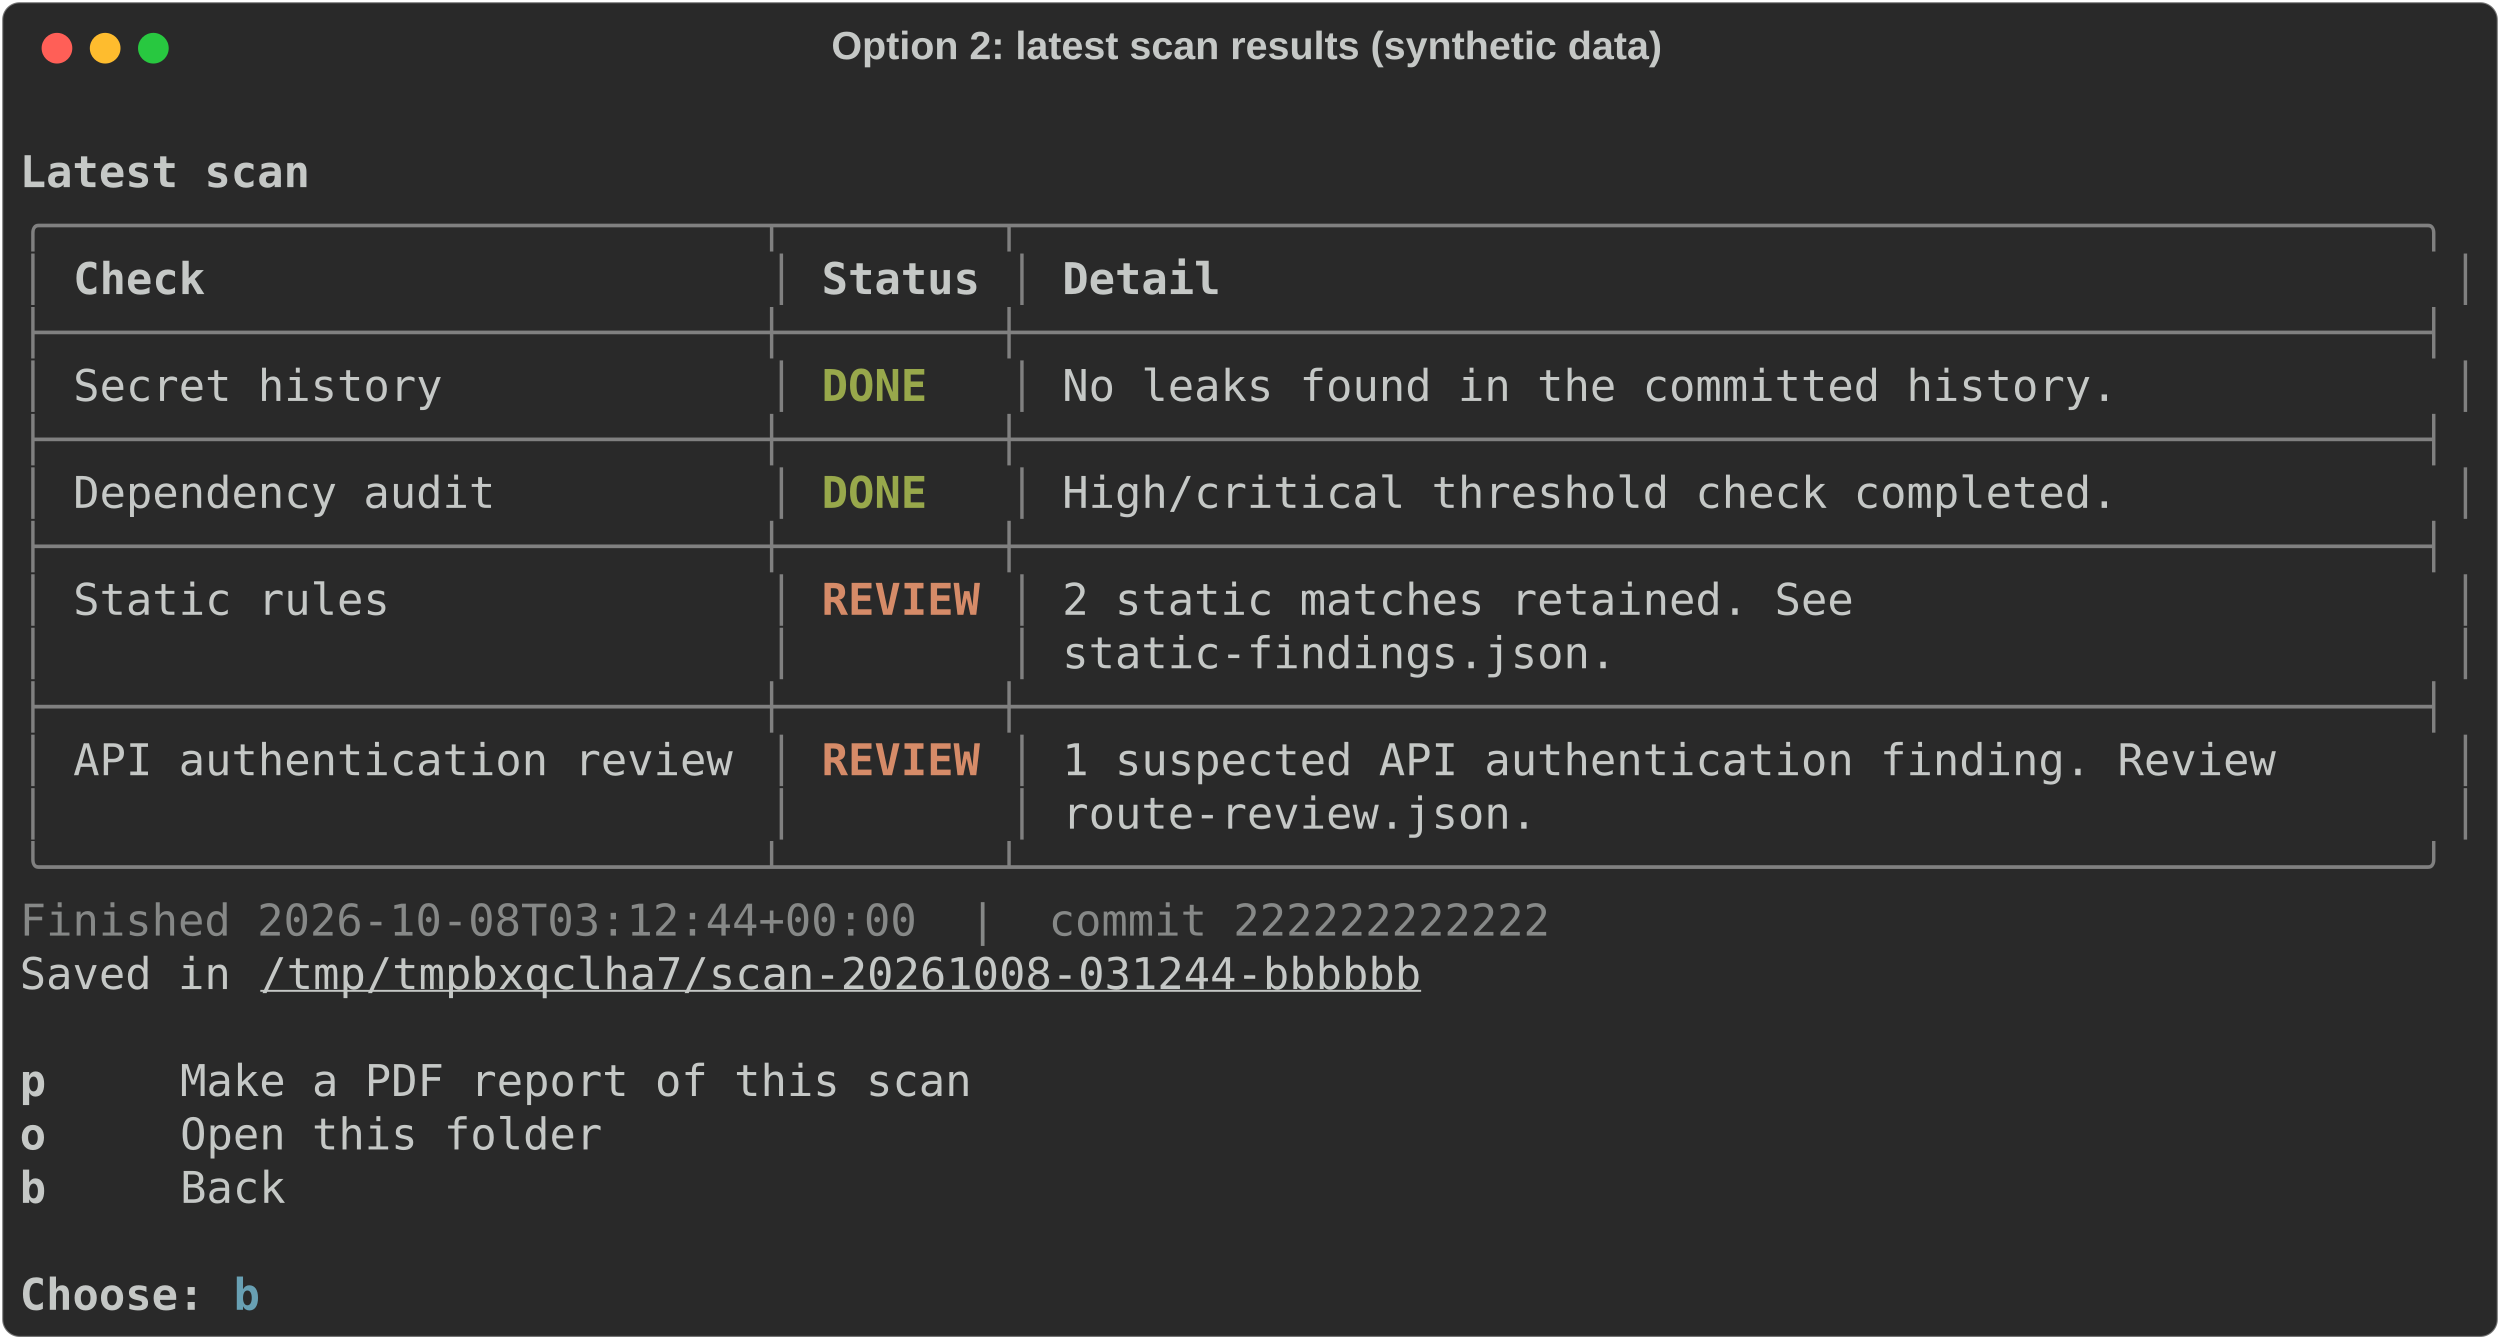
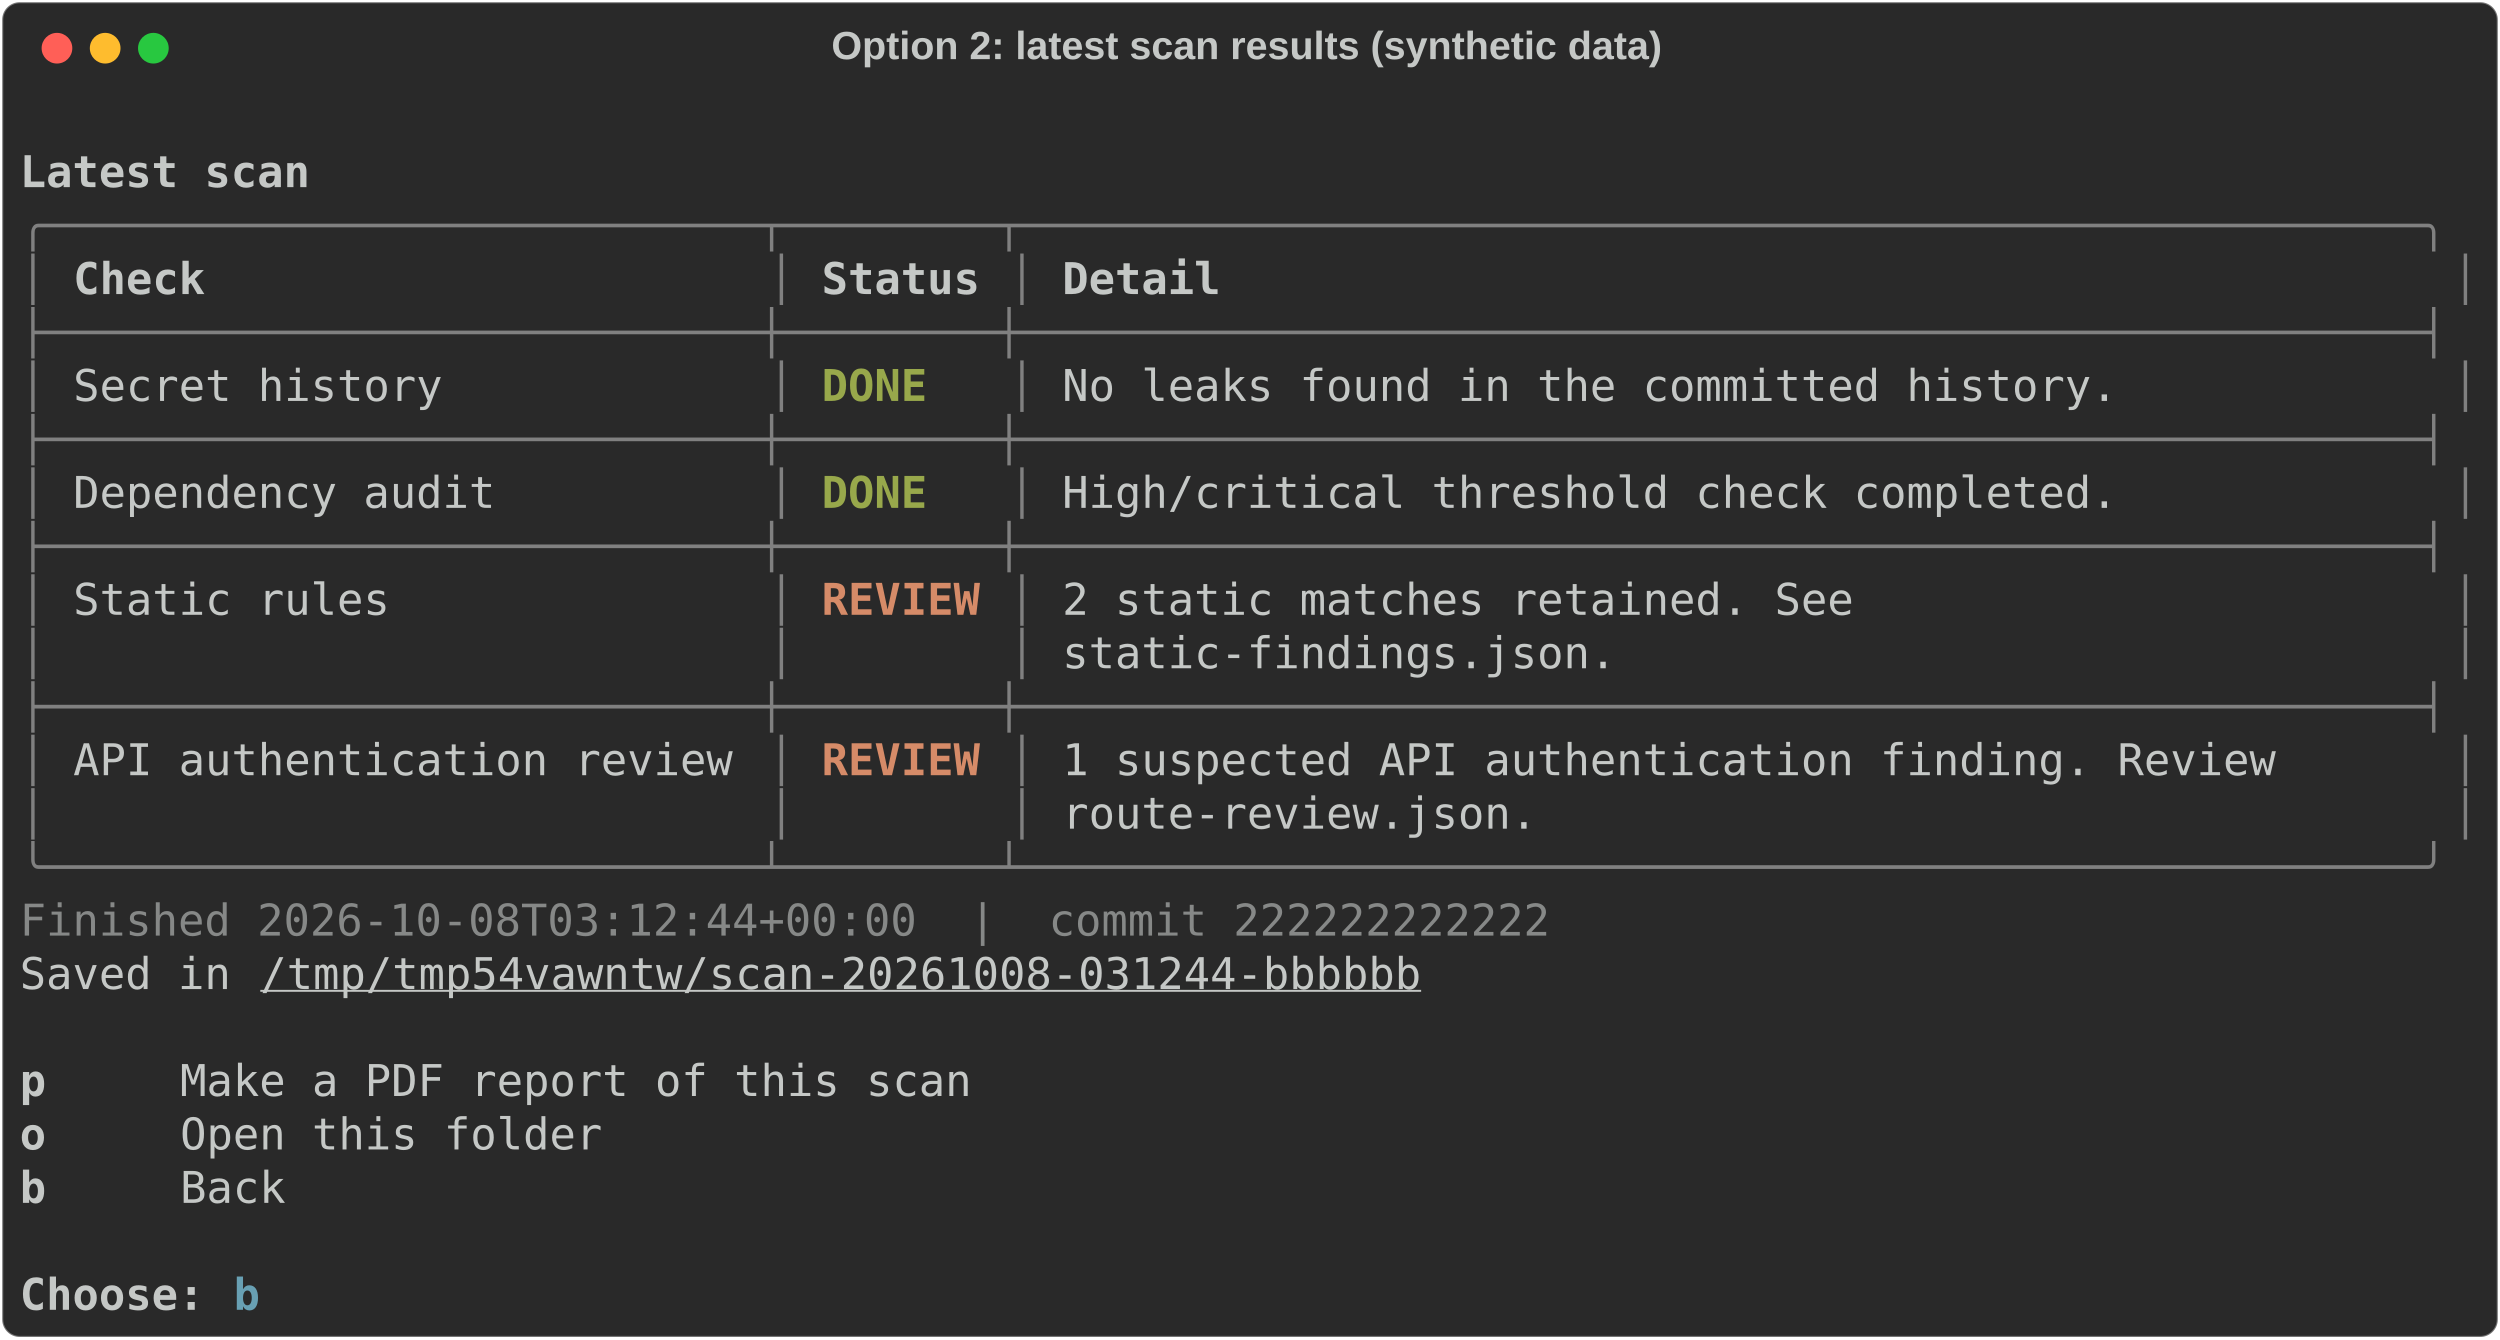
<svg xmlns="http://www.w3.org/2000/svg" class="rich-terminal" viewBox="0 0 1141 611.2">
  <style>

    @font-face {
        font-family: "Fira Code";
        src: local("FiraCode-Regular"),
                url("https://cdnjs.cloudflare.com/ajax/libs/firacode/6.2.0/woff2/FiraCode-Regular.woff2") format("woff2"),
                url("https://cdnjs.cloudflare.com/ajax/libs/firacode/6.2.0/woff/FiraCode-Regular.woff") format("woff");
        font-style: normal;
        font-weight: 400;
    }
    @font-face {
        font-family: "Fira Code";
        src: local("FiraCode-Bold"),
                url("https://cdnjs.cloudflare.com/ajax/libs/firacode/6.2.0/woff2/FiraCode-Bold.woff2") format("woff2"),
                url("https://cdnjs.cloudflare.com/ajax/libs/firacode/6.2.0/woff/FiraCode-Bold.woff") format("woff");
        font-style: bold;
        font-weight: 700;
    }

-     .terminal-2423349373-matrix {
+     .terminal-1466261609-matrix {
        font-family: Fira Code, monospace;
        font-size: 20px;
        line-height: 24.4px;
        font-variant-east-asian: full-width;
    }

-     .terminal-2423349373-title {
+     .terminal-1466261609-title {
        font-size: 18px;
        font-weight: bold;
        font-family: arial;
    }

-     .terminal-2423349373-r1 { fill: #c5c8c6 }
- .terminal-2423349373-r2 { fill: #c5c8c6;font-weight: bold }
- .terminal-2423349373-r3 { fill: #808080 }
- .terminal-2423349373-r4 { fill: #98a84b;font-weight: bold }
- .terminal-2423349373-r5 { fill: #d68b68;font-weight: bold }
- .terminal-2423349373-r6 { fill: #868887 }
- .terminal-2423349373-r7 { fill: #c5c8c6;text-decoration: underline; }
- .terminal-2423349373-r8 { fill: #68a0b3;font-weight: bold }
+     .terminal-1466261609-r1 { fill: #c5c8c6 }
+ .terminal-1466261609-r2 { fill: #c5c8c6;font-weight: bold }
+ .terminal-1466261609-r3 { fill: #808080 }
+ .terminal-1466261609-r4 { fill: #98a84b;font-weight: bold }
+ .terminal-1466261609-r5 { fill: #d68b68;font-weight: bold }
+ .terminal-1466261609-r6 { fill: #868887 }
+ .terminal-1466261609-r7 { fill: #c5c8c6;text-decoration: underline; }
+ .terminal-1466261609-r8 { fill: #68a0b3;font-weight: bold }
    </style>
  <defs>
-     <clipPath id="terminal-2423349373-clip-terminal">
+     <clipPath id="terminal-1466261609-clip-terminal">
      <rect x="0" y="0" width="1121.4" height="560.2" />
    </clipPath>
-     <clipPath id="terminal-2423349373-line-0">
+     <clipPath id="terminal-1466261609-line-0">
      <rect x="0" y="1.5" width="1122.4" height="24.65" />
    </clipPath>
-     <clipPath id="terminal-2423349373-line-1">
+     <clipPath id="terminal-1466261609-line-1">
      <rect x="0" y="25.9" width="1122.4" height="24.65" />
    </clipPath>
-     <clipPath id="terminal-2423349373-line-2">
+     <clipPath id="terminal-1466261609-line-2">
      <rect x="0" y="50.3" width="1122.4" height="24.65" />
    </clipPath>
-     <clipPath id="terminal-2423349373-line-3">
+     <clipPath id="terminal-1466261609-line-3">
      <rect x="0" y="74.7" width="1122.4" height="24.65" />
    </clipPath>
-     <clipPath id="terminal-2423349373-line-4">
+     <clipPath id="terminal-1466261609-line-4">
      <rect x="0" y="99.1" width="1122.4" height="24.65" />
    </clipPath>
-     <clipPath id="terminal-2423349373-line-5">
+     <clipPath id="terminal-1466261609-line-5">
      <rect x="0" y="123.5" width="1122.4" height="24.65" />
    </clipPath>
-     <clipPath id="terminal-2423349373-line-6">
+     <clipPath id="terminal-1466261609-line-6">
      <rect x="0" y="147.9" width="1122.4" height="24.65" />
    </clipPath>
-     <clipPath id="terminal-2423349373-line-7">
+     <clipPath id="terminal-1466261609-line-7">
      <rect x="0" y="172.3" width="1122.4" height="24.65" />
    </clipPath>
-     <clipPath id="terminal-2423349373-line-8">
+     <clipPath id="terminal-1466261609-line-8">
      <rect x="0" y="196.7" width="1122.4" height="24.65" />
    </clipPath>
-     <clipPath id="terminal-2423349373-line-9">
+     <clipPath id="terminal-1466261609-line-9">
      <rect x="0" y="221.1" width="1122.4" height="24.65" />
    </clipPath>
-     <clipPath id="terminal-2423349373-line-10">
+     <clipPath id="terminal-1466261609-line-10">
      <rect x="0" y="245.5" width="1122.4" height="24.65" />
    </clipPath>
-     <clipPath id="terminal-2423349373-line-11">
+     <clipPath id="terminal-1466261609-line-11">
      <rect x="0" y="269.9" width="1122.4" height="24.65" />
    </clipPath>
-     <clipPath id="terminal-2423349373-line-12">
+     <clipPath id="terminal-1466261609-line-12">
      <rect x="0" y="294.3" width="1122.4" height="24.65" />
    </clipPath>
-     <clipPath id="terminal-2423349373-line-13">
+     <clipPath id="terminal-1466261609-line-13">
      <rect x="0" y="318.7" width="1122.4" height="24.65" />
    </clipPath>
-     <clipPath id="terminal-2423349373-line-14">
+     <clipPath id="terminal-1466261609-line-14">
      <rect x="0" y="343.1" width="1122.4" height="24.65" />
    </clipPath>
-     <clipPath id="terminal-2423349373-line-15">
+     <clipPath id="terminal-1466261609-line-15">
      <rect x="0" y="367.5" width="1122.4" height="24.65" />
    </clipPath>
-     <clipPath id="terminal-2423349373-line-16">
+     <clipPath id="terminal-1466261609-line-16">
      <rect x="0" y="391.9" width="1122.4" height="24.65" />
    </clipPath>
-     <clipPath id="terminal-2423349373-line-17">
+     <clipPath id="terminal-1466261609-line-17">
      <rect x="0" y="416.3" width="1122.4" height="24.65" />
    </clipPath>
-     <clipPath id="terminal-2423349373-line-18">
+     <clipPath id="terminal-1466261609-line-18">
      <rect x="0" y="440.7" width="1122.4" height="24.65" />
    </clipPath>
-     <clipPath id="terminal-2423349373-line-19">
+     <clipPath id="terminal-1466261609-line-19">
      <rect x="0" y="465.1" width="1122.4" height="24.65" />
    </clipPath>
-     <clipPath id="terminal-2423349373-line-20">
+     <clipPath id="terminal-1466261609-line-20">
      <rect x="0" y="489.5" width="1122.4" height="24.65" />
    </clipPath>
-     <clipPath id="terminal-2423349373-line-21">
+     <clipPath id="terminal-1466261609-line-21">
      <rect x="0" y="513.9" width="1122.4" height="24.65" />
    </clipPath>
  </defs>
  <rect fill="#292929" stroke="rgba(255,255,255,0.35)" stroke-width="1" x="1" y="1" width="1139" height="609.2" rx="8" />
-   <text class="terminal-2423349373-title" fill="#c5c8c6" text-anchor="middle" x="569" y="27">Option 2: latest scan results (synthetic data)</text>
+   <text class="terminal-1466261609-title" fill="#c5c8c6" text-anchor="middle" x="569" y="27">Option 2: latest scan results (synthetic data)</text>
  <g transform="translate(26,22)">
    <circle cx="0" cy="0" r="7" fill="#ff5f57" />
    <circle cx="22" cy="0" r="7" fill="#febc2e" />
    <circle cx="44" cy="0" r="7" fill="#28c840" />
  </g>
-   <g transform="translate(9, 41)" clip-path="url(#terminal-2423349373-clip-terminal)">
-     <g class="terminal-2423349373-matrix">
-       <text class="terminal-2423349373-r1" x="1122.4" y="20" textLength="12.2" clip-path="url(#terminal-2423349373-line-0)">
- </text>
-       <text class="terminal-2423349373-r2" x="0" y="44.4" textLength="1122.4" clip-path="url(#terminal-2423349373-line-1)">                                        Latest scan                                         </text>
-       <text class="terminal-2423349373-r1" x="1122.4" y="44.4" textLength="12.2" clip-path="url(#terminal-2423349373-line-1)">
- </text>
-       <text class="terminal-2423349373-r3" x="0" y="68.8" textLength="1122.4" clip-path="url(#terminal-2423349373-line-2)">╭───────────────────────────┬────────┬─────────────────────────────────────────────────────╮</text>
-       <text class="terminal-2423349373-r1" x="1122.4" y="68.8" textLength="12.2" clip-path="url(#terminal-2423349373-line-2)">
- </text>
-       <text class="terminal-2423349373-r3" x="0" y="93.2" textLength="12.2" clip-path="url(#terminal-2423349373-line-3)">│</text>
-       <text class="terminal-2423349373-r2" x="24.4" y="93.2" textLength="305" clip-path="url(#terminal-2423349373-line-3)">Check                    </text>
-       <text class="terminal-2423349373-r3" x="341.6" y="93.2" textLength="12.2" clip-path="url(#terminal-2423349373-line-3)">│</text>
-       <text class="terminal-2423349373-r2" x="366" y="93.2" textLength="73.2" clip-path="url(#terminal-2423349373-line-3)">Status</text>
-       <text class="terminal-2423349373-r3" x="451.4" y="93.2" textLength="12.2" clip-path="url(#terminal-2423349373-line-3)">│</text>
-       <text class="terminal-2423349373-r2" x="475.8" y="93.2" textLength="622.2" clip-path="url(#terminal-2423349373-line-3)">Detail                                             </text>
-       <text class="terminal-2423349373-r3" x="1110.2" y="93.2" textLength="12.2" clip-path="url(#terminal-2423349373-line-3)">│</text>
-       <text class="terminal-2423349373-r1" x="1122.4" y="93.2" textLength="12.2" clip-path="url(#terminal-2423349373-line-3)">
- </text>
-       <text class="terminal-2423349373-r3" x="0" y="117.6" textLength="1122.4" clip-path="url(#terminal-2423349373-line-4)">├───────────────────────────┼────────┼─────────────────────────────────────────────────────┤</text>
-       <text class="terminal-2423349373-r1" x="1122.4" y="117.6" textLength="12.2" clip-path="url(#terminal-2423349373-line-4)">
- </text>
-       <text class="terminal-2423349373-r3" x="0" y="142" textLength="12.2" clip-path="url(#terminal-2423349373-line-5)">│</text>
-       <text class="terminal-2423349373-r1" x="24.4" y="142" textLength="305" clip-path="url(#terminal-2423349373-line-5)">Secret history           </text>
-       <text class="terminal-2423349373-r3" x="341.6" y="142" textLength="12.2" clip-path="url(#terminal-2423349373-line-5)">│</text>
-       <text class="terminal-2423349373-r4" x="366" y="142" textLength="73.2" clip-path="url(#terminal-2423349373-line-5)">DONE  </text>
-       <text class="terminal-2423349373-r3" x="451.4" y="142" textLength="12.2" clip-path="url(#terminal-2423349373-line-5)">│</text>
-       <text class="terminal-2423349373-r1" x="475.8" y="142" textLength="622.2" clip-path="url(#terminal-2423349373-line-5)">No leaks found in the committed history.           </text>
-       <text class="terminal-2423349373-r3" x="1110.2" y="142" textLength="12.2" clip-path="url(#terminal-2423349373-line-5)">│</text>
-       <text class="terminal-2423349373-r1" x="1122.4" y="142" textLength="12.2" clip-path="url(#terminal-2423349373-line-5)">
- </text>
-       <text class="terminal-2423349373-r3" x="0" y="166.4" textLength="1122.4" clip-path="url(#terminal-2423349373-line-6)">├───────────────────────────┼────────┼─────────────────────────────────────────────────────┤</text>
-       <text class="terminal-2423349373-r1" x="1122.4" y="166.4" textLength="12.2" clip-path="url(#terminal-2423349373-line-6)">
- </text>
-       <text class="terminal-2423349373-r3" x="0" y="190.8" textLength="12.2" clip-path="url(#terminal-2423349373-line-7)">│</text>
-       <text class="terminal-2423349373-r1" x="24.4" y="190.8" textLength="305" clip-path="url(#terminal-2423349373-line-7)">Dependency audit         </text>
-       <text class="terminal-2423349373-r3" x="341.6" y="190.8" textLength="12.2" clip-path="url(#terminal-2423349373-line-7)">│</text>
-       <text class="terminal-2423349373-r4" x="366" y="190.8" textLength="73.2" clip-path="url(#terminal-2423349373-line-7)">DONE  </text>
-       <text class="terminal-2423349373-r3" x="451.4" y="190.8" textLength="12.2" clip-path="url(#terminal-2423349373-line-7)">│</text>
-       <text class="terminal-2423349373-r1" x="475.8" y="190.8" textLength="622.2" clip-path="url(#terminal-2423349373-line-7)">High/critical threshold check completed.           </text>
-       <text class="terminal-2423349373-r3" x="1110.2" y="190.8" textLength="12.2" clip-path="url(#terminal-2423349373-line-7)">│</text>
-       <text class="terminal-2423349373-r1" x="1122.4" y="190.8" textLength="12.2" clip-path="url(#terminal-2423349373-line-7)">
- </text>
-       <text class="terminal-2423349373-r3" x="0" y="215.2" textLength="1122.4" clip-path="url(#terminal-2423349373-line-8)">├───────────────────────────┼────────┼─────────────────────────────────────────────────────┤</text>
-       <text class="terminal-2423349373-r1" x="1122.4" y="215.2" textLength="12.2" clip-path="url(#terminal-2423349373-line-8)">
- </text>
-       <text class="terminal-2423349373-r3" x="0" y="239.6" textLength="12.2" clip-path="url(#terminal-2423349373-line-9)">│</text>
-       <text class="terminal-2423349373-r1" x="24.4" y="239.6" textLength="305" clip-path="url(#terminal-2423349373-line-9)">Static rules             </text>
-       <text class="terminal-2423349373-r3" x="341.6" y="239.6" textLength="12.2" clip-path="url(#terminal-2423349373-line-9)">│</text>
-       <text class="terminal-2423349373-r5" x="366" y="239.6" textLength="73.2" clip-path="url(#terminal-2423349373-line-9)">REVIEW</text>
-       <text class="terminal-2423349373-r3" x="451.4" y="239.6" textLength="12.2" clip-path="url(#terminal-2423349373-line-9)">│</text>
-       <text class="terminal-2423349373-r1" x="475.8" y="239.6" textLength="622.2" clip-path="url(#terminal-2423349373-line-9)">2 static matches retained. See                     </text>
-       <text class="terminal-2423349373-r3" x="1110.2" y="239.6" textLength="12.2" clip-path="url(#terminal-2423349373-line-9)">│</text>
-       <text class="terminal-2423349373-r1" x="1122.4" y="239.6" textLength="12.2" clip-path="url(#terminal-2423349373-line-9)">
- </text>
-       <text class="terminal-2423349373-r3" x="0" y="264" textLength="12.2" clip-path="url(#terminal-2423349373-line-10)">│</text>
-       <text class="terminal-2423349373-r3" x="341.6" y="264" textLength="12.2" clip-path="url(#terminal-2423349373-line-10)">│</text>
-       <text class="terminal-2423349373-r3" x="451.4" y="264" textLength="12.2" clip-path="url(#terminal-2423349373-line-10)">│</text>
-       <text class="terminal-2423349373-r1" x="475.8" y="264" textLength="622.2" clip-path="url(#terminal-2423349373-line-10)">static-findings.json.                              </text>
-       <text class="terminal-2423349373-r3" x="1110.2" y="264" textLength="12.2" clip-path="url(#terminal-2423349373-line-10)">│</text>
-       <text class="terminal-2423349373-r1" x="1122.4" y="264" textLength="12.2" clip-path="url(#terminal-2423349373-line-10)">
- </text>
-       <text class="terminal-2423349373-r3" x="0" y="288.4" textLength="1122.4" clip-path="url(#terminal-2423349373-line-11)">├───────────────────────────┼────────┼─────────────────────────────────────────────────────┤</text>
-       <text class="terminal-2423349373-r1" x="1122.4" y="288.4" textLength="12.2" clip-path="url(#terminal-2423349373-line-11)">
- </text>
-       <text class="terminal-2423349373-r3" x="0" y="312.8" textLength="12.2" clip-path="url(#terminal-2423349373-line-12)">│</text>
-       <text class="terminal-2423349373-r1" x="24.4" y="312.8" textLength="305" clip-path="url(#terminal-2423349373-line-12)">API authentication review</text>
-       <text class="terminal-2423349373-r3" x="341.6" y="312.8" textLength="12.2" clip-path="url(#terminal-2423349373-line-12)">│</text>
-       <text class="terminal-2423349373-r5" x="366" y="312.8" textLength="73.2" clip-path="url(#terminal-2423349373-line-12)">REVIEW</text>
-       <text class="terminal-2423349373-r3" x="451.4" y="312.8" textLength="12.2" clip-path="url(#terminal-2423349373-line-12)">│</text>
-       <text class="terminal-2423349373-r1" x="475.8" y="312.8" textLength="622.2" clip-path="url(#terminal-2423349373-line-12)">1 suspected API authentication finding. Review     </text>
-       <text class="terminal-2423349373-r3" x="1110.2" y="312.8" textLength="12.2" clip-path="url(#terminal-2423349373-line-12)">│</text>
-       <text class="terminal-2423349373-r1" x="1122.4" y="312.8" textLength="12.2" clip-path="url(#terminal-2423349373-line-12)">
- </text>
-       <text class="terminal-2423349373-r3" x="0" y="337.2" textLength="12.2" clip-path="url(#terminal-2423349373-line-13)">│</text>
-       <text class="terminal-2423349373-r3" x="341.6" y="337.2" textLength="12.2" clip-path="url(#terminal-2423349373-line-13)">│</text>
-       <text class="terminal-2423349373-r3" x="451.4" y="337.2" textLength="12.2" clip-path="url(#terminal-2423349373-line-13)">│</text>
-       <text class="terminal-2423349373-r1" x="475.8" y="337.2" textLength="622.2" clip-path="url(#terminal-2423349373-line-13)">route-review.json.                                 </text>
-       <text class="terminal-2423349373-r3" x="1110.2" y="337.2" textLength="12.2" clip-path="url(#terminal-2423349373-line-13)">│</text>
-       <text class="terminal-2423349373-r1" x="1122.4" y="337.2" textLength="12.2" clip-path="url(#terminal-2423349373-line-13)">
- </text>
-       <text class="terminal-2423349373-r3" x="0" y="361.6" textLength="1122.4" clip-path="url(#terminal-2423349373-line-14)">╰───────────────────────────┴────────┴─────────────────────────────────────────────────────╯</text>
-       <text class="terminal-2423349373-r1" x="1122.4" y="361.6" textLength="12.2" clip-path="url(#terminal-2423349373-line-14)">
- </text>
-       <text class="terminal-2423349373-r6" x="0" y="386" textLength="707.6" clip-path="url(#terminal-2423349373-line-15)">Finished 2026-10-08T03:12:44+00:00  |  commit 222222222222</text>
-       <text class="terminal-2423349373-r1" x="1122.4" y="386" textLength="12.2" clip-path="url(#terminal-2423349373-line-15)">
- </text>
-       <text class="terminal-2423349373-r1" x="0" y="410.4" textLength="109.8" clip-path="url(#terminal-2423349373-line-16)">Saved in </text>
-       <text class="terminal-2423349373-r7" x="109.8" y="410.4" textLength="536.8" clip-path="url(#terminal-2423349373-line-16)">/tmp/tmpbxqclha7/scan-20261008-031244-bbbbbb</text>
-       <text class="terminal-2423349373-r1" x="1122.4" y="410.4" textLength="12.2" clip-path="url(#terminal-2423349373-line-16)">
- </text>
-       <text class="terminal-2423349373-r1" x="1122.4" y="434.8" textLength="12.2" clip-path="url(#terminal-2423349373-line-17)">
- </text>
-       <text class="terminal-2423349373-r2" x="0" y="459.2" textLength="73.2" clip-path="url(#terminal-2423349373-line-18)">   p  </text>
-       <text class="terminal-2423349373-r1" x="73.2" y="459.2" textLength="366" clip-path="url(#terminal-2423349373-line-18)">Make a PDF report of this scan</text>
-       <text class="terminal-2423349373-r1" x="1122.4" y="459.2" textLength="12.2" clip-path="url(#terminal-2423349373-line-18)">
- </text>
-       <text class="terminal-2423349373-r2" x="0" y="483.6" textLength="73.2" clip-path="url(#terminal-2423349373-line-19)">   o  </text>
-       <text class="terminal-2423349373-r1" x="73.2" y="483.6" textLength="195.2" clip-path="url(#terminal-2423349373-line-19)">Open this folder</text>
-       <text class="terminal-2423349373-r1" x="1122.4" y="483.6" textLength="12.2" clip-path="url(#terminal-2423349373-line-19)">
- </text>
-       <text class="terminal-2423349373-r2" x="0" y="508" textLength="73.2" clip-path="url(#terminal-2423349373-line-20)">   b  </text>
-       <text class="terminal-2423349373-r1" x="73.2" y="508" textLength="48.8" clip-path="url(#terminal-2423349373-line-20)">Back</text>
-       <text class="terminal-2423349373-r1" x="1122.4" y="508" textLength="12.2" clip-path="url(#terminal-2423349373-line-20)">
- </text>
-       <text class="terminal-2423349373-r1" x="1122.4" y="532.4" textLength="12.2" clip-path="url(#terminal-2423349373-line-21)">
- </text>
-       <text class="terminal-2423349373-r2" x="0" y="556.8" textLength="97.6" clip-path="url(#terminal-2423349373-line-22)">Choose: </text>
-       <text class="terminal-2423349373-r8" x="97.6" y="556.8" textLength="12.2" clip-path="url(#terminal-2423349373-line-22)">b</text>
-       <text class="terminal-2423349373-r1" x="1122.4" y="556.8" textLength="12.2" clip-path="url(#terminal-2423349373-line-22)">
+   <g transform="translate(9, 41)" clip-path="url(#terminal-1466261609-clip-terminal)">
+     <g class="terminal-1466261609-matrix">
+       <text class="terminal-1466261609-r1" x="1122.4" y="20" textLength="12.2" clip-path="url(#terminal-1466261609-line-0)">
+ </text>
+       <text class="terminal-1466261609-r2" x="0" y="44.4" textLength="1122.4" clip-path="url(#terminal-1466261609-line-1)">                                        Latest scan                                         </text>
+       <text class="terminal-1466261609-r1" x="1122.4" y="44.4" textLength="12.2" clip-path="url(#terminal-1466261609-line-1)">
+ </text>
+       <text class="terminal-1466261609-r3" x="0" y="68.8" textLength="1122.4" clip-path="url(#terminal-1466261609-line-2)">╭───────────────────────────┬────────┬─────────────────────────────────────────────────────╮</text>
+       <text class="terminal-1466261609-r1" x="1122.4" y="68.8" textLength="12.2" clip-path="url(#terminal-1466261609-line-2)">
+ </text>
+       <text class="terminal-1466261609-r3" x="0" y="93.2" textLength="12.2" clip-path="url(#terminal-1466261609-line-3)">│</text>
+       <text class="terminal-1466261609-r2" x="24.4" y="93.2" textLength="305" clip-path="url(#terminal-1466261609-line-3)">Check                    </text>
+       <text class="terminal-1466261609-r3" x="341.6" y="93.2" textLength="12.2" clip-path="url(#terminal-1466261609-line-3)">│</text>
+       <text class="terminal-1466261609-r2" x="366" y="93.2" textLength="73.2" clip-path="url(#terminal-1466261609-line-3)">Status</text>
+       <text class="terminal-1466261609-r3" x="451.4" y="93.2" textLength="12.2" clip-path="url(#terminal-1466261609-line-3)">│</text>
+       <text class="terminal-1466261609-r2" x="475.8" y="93.2" textLength="622.2" clip-path="url(#terminal-1466261609-line-3)">Detail                                             </text>
+       <text class="terminal-1466261609-r3" x="1110.2" y="93.2" textLength="12.2" clip-path="url(#terminal-1466261609-line-3)">│</text>
+       <text class="terminal-1466261609-r1" x="1122.4" y="93.2" textLength="12.2" clip-path="url(#terminal-1466261609-line-3)">
+ </text>
+       <text class="terminal-1466261609-r3" x="0" y="117.6" textLength="1122.4" clip-path="url(#terminal-1466261609-line-4)">├───────────────────────────┼────────┼─────────────────────────────────────────────────────┤</text>
+       <text class="terminal-1466261609-r1" x="1122.4" y="117.6" textLength="12.2" clip-path="url(#terminal-1466261609-line-4)">
+ </text>
+       <text class="terminal-1466261609-r3" x="0" y="142" textLength="12.2" clip-path="url(#terminal-1466261609-line-5)">│</text>
+       <text class="terminal-1466261609-r1" x="24.4" y="142" textLength="305" clip-path="url(#terminal-1466261609-line-5)">Secret history           </text>
+       <text class="terminal-1466261609-r3" x="341.6" y="142" textLength="12.2" clip-path="url(#terminal-1466261609-line-5)">│</text>
+       <text class="terminal-1466261609-r4" x="366" y="142" textLength="73.2" clip-path="url(#terminal-1466261609-line-5)">DONE  </text>
+       <text class="terminal-1466261609-r3" x="451.4" y="142" textLength="12.2" clip-path="url(#terminal-1466261609-line-5)">│</text>
+       <text class="terminal-1466261609-r1" x="475.8" y="142" textLength="622.2" clip-path="url(#terminal-1466261609-line-5)">No leaks found in the committed history.           </text>
+       <text class="terminal-1466261609-r3" x="1110.2" y="142" textLength="12.2" clip-path="url(#terminal-1466261609-line-5)">│</text>
+       <text class="terminal-1466261609-r1" x="1122.4" y="142" textLength="12.2" clip-path="url(#terminal-1466261609-line-5)">
+ </text>
+       <text class="terminal-1466261609-r3" x="0" y="166.4" textLength="1122.4" clip-path="url(#terminal-1466261609-line-6)">├───────────────────────────┼────────┼─────────────────────────────────────────────────────┤</text>
+       <text class="terminal-1466261609-r1" x="1122.4" y="166.4" textLength="12.2" clip-path="url(#terminal-1466261609-line-6)">
+ </text>
+       <text class="terminal-1466261609-r3" x="0" y="190.8" textLength="12.2" clip-path="url(#terminal-1466261609-line-7)">│</text>
+       <text class="terminal-1466261609-r1" x="24.4" y="190.8" textLength="305" clip-path="url(#terminal-1466261609-line-7)">Dependency audit         </text>
+       <text class="terminal-1466261609-r3" x="341.6" y="190.8" textLength="12.2" clip-path="url(#terminal-1466261609-line-7)">│</text>
+       <text class="terminal-1466261609-r4" x="366" y="190.8" textLength="73.2" clip-path="url(#terminal-1466261609-line-7)">DONE  </text>
+       <text class="terminal-1466261609-r3" x="451.4" y="190.8" textLength="12.2" clip-path="url(#terminal-1466261609-line-7)">│</text>
+       <text class="terminal-1466261609-r1" x="475.8" y="190.8" textLength="622.2" clip-path="url(#terminal-1466261609-line-7)">High/critical threshold check completed.           </text>
+       <text class="terminal-1466261609-r3" x="1110.2" y="190.8" textLength="12.2" clip-path="url(#terminal-1466261609-line-7)">│</text>
+       <text class="terminal-1466261609-r1" x="1122.4" y="190.8" textLength="12.2" clip-path="url(#terminal-1466261609-line-7)">
+ </text>
+       <text class="terminal-1466261609-r3" x="0" y="215.2" textLength="1122.4" clip-path="url(#terminal-1466261609-line-8)">├───────────────────────────┼────────┼─────────────────────────────────────────────────────┤</text>
+       <text class="terminal-1466261609-r1" x="1122.4" y="215.2" textLength="12.2" clip-path="url(#terminal-1466261609-line-8)">
+ </text>
+       <text class="terminal-1466261609-r3" x="0" y="239.6" textLength="12.2" clip-path="url(#terminal-1466261609-line-9)">│</text>
+       <text class="terminal-1466261609-r1" x="24.4" y="239.6" textLength="305" clip-path="url(#terminal-1466261609-line-9)">Static rules             </text>
+       <text class="terminal-1466261609-r3" x="341.6" y="239.6" textLength="12.2" clip-path="url(#terminal-1466261609-line-9)">│</text>
+       <text class="terminal-1466261609-r5" x="366" y="239.6" textLength="73.2" clip-path="url(#terminal-1466261609-line-9)">REVIEW</text>
+       <text class="terminal-1466261609-r3" x="451.4" y="239.6" textLength="12.2" clip-path="url(#terminal-1466261609-line-9)">│</text>
+       <text class="terminal-1466261609-r1" x="475.8" y="239.6" textLength="622.2" clip-path="url(#terminal-1466261609-line-9)">2 static matches retained. See                     </text>
+       <text class="terminal-1466261609-r3" x="1110.2" y="239.6" textLength="12.2" clip-path="url(#terminal-1466261609-line-9)">│</text>
+       <text class="terminal-1466261609-r1" x="1122.4" y="239.6" textLength="12.2" clip-path="url(#terminal-1466261609-line-9)">
+ </text>
+       <text class="terminal-1466261609-r3" x="0" y="264" textLength="12.2" clip-path="url(#terminal-1466261609-line-10)">│</text>
+       <text class="terminal-1466261609-r3" x="341.6" y="264" textLength="12.2" clip-path="url(#terminal-1466261609-line-10)">│</text>
+       <text class="terminal-1466261609-r3" x="451.4" y="264" textLength="12.2" clip-path="url(#terminal-1466261609-line-10)">│</text>
+       <text class="terminal-1466261609-r1" x="475.8" y="264" textLength="622.2" clip-path="url(#terminal-1466261609-line-10)">static-findings.json.                              </text>
+       <text class="terminal-1466261609-r3" x="1110.2" y="264" textLength="12.2" clip-path="url(#terminal-1466261609-line-10)">│</text>
+       <text class="terminal-1466261609-r1" x="1122.4" y="264" textLength="12.2" clip-path="url(#terminal-1466261609-line-10)">
+ </text>
+       <text class="terminal-1466261609-r3" x="0" y="288.4" textLength="1122.4" clip-path="url(#terminal-1466261609-line-11)">├───────────────────────────┼────────┼─────────────────────────────────────────────────────┤</text>
+       <text class="terminal-1466261609-r1" x="1122.4" y="288.4" textLength="12.2" clip-path="url(#terminal-1466261609-line-11)">
+ </text>
+       <text class="terminal-1466261609-r3" x="0" y="312.8" textLength="12.2" clip-path="url(#terminal-1466261609-line-12)">│</text>
+       <text class="terminal-1466261609-r1" x="24.4" y="312.8" textLength="305" clip-path="url(#terminal-1466261609-line-12)">API authentication review</text>
+       <text class="terminal-1466261609-r3" x="341.6" y="312.8" textLength="12.2" clip-path="url(#terminal-1466261609-line-12)">│</text>
+       <text class="terminal-1466261609-r5" x="366" y="312.8" textLength="73.2" clip-path="url(#terminal-1466261609-line-12)">REVIEW</text>
+       <text class="terminal-1466261609-r3" x="451.4" y="312.8" textLength="12.2" clip-path="url(#terminal-1466261609-line-12)">│</text>
+       <text class="terminal-1466261609-r1" x="475.8" y="312.8" textLength="622.2" clip-path="url(#terminal-1466261609-line-12)">1 suspected API authentication finding. Review     </text>
+       <text class="terminal-1466261609-r3" x="1110.2" y="312.8" textLength="12.2" clip-path="url(#terminal-1466261609-line-12)">│</text>
+       <text class="terminal-1466261609-r1" x="1122.4" y="312.8" textLength="12.2" clip-path="url(#terminal-1466261609-line-12)">
+ </text>
+       <text class="terminal-1466261609-r3" x="0" y="337.2" textLength="12.2" clip-path="url(#terminal-1466261609-line-13)">│</text>
+       <text class="terminal-1466261609-r3" x="341.6" y="337.2" textLength="12.2" clip-path="url(#terminal-1466261609-line-13)">│</text>
+       <text class="terminal-1466261609-r3" x="451.4" y="337.2" textLength="12.2" clip-path="url(#terminal-1466261609-line-13)">│</text>
+       <text class="terminal-1466261609-r1" x="475.8" y="337.2" textLength="622.2" clip-path="url(#terminal-1466261609-line-13)">route-review.json.                                 </text>
+       <text class="terminal-1466261609-r3" x="1110.2" y="337.2" textLength="12.2" clip-path="url(#terminal-1466261609-line-13)">│</text>
+       <text class="terminal-1466261609-r1" x="1122.4" y="337.2" textLength="12.2" clip-path="url(#terminal-1466261609-line-13)">
+ </text>
+       <text class="terminal-1466261609-r3" x="0" y="361.6" textLength="1122.4" clip-path="url(#terminal-1466261609-line-14)">╰───────────────────────────┴────────┴─────────────────────────────────────────────────────╯</text>
+       <text class="terminal-1466261609-r1" x="1122.4" y="361.6" textLength="12.2" clip-path="url(#terminal-1466261609-line-14)">
+ </text>
+       <text class="terminal-1466261609-r6" x="0" y="386" textLength="707.6" clip-path="url(#terminal-1466261609-line-15)">Finished 2026-10-08T03:12:44+00:00  |  commit 222222222222</text>
+       <text class="terminal-1466261609-r1" x="1122.4" y="386" textLength="12.2" clip-path="url(#terminal-1466261609-line-15)">
+ </text>
+       <text class="terminal-1466261609-r1" x="0" y="410.4" textLength="109.8" clip-path="url(#terminal-1466261609-line-16)">Saved in </text>
+       <text class="terminal-1466261609-r7" x="109.8" y="410.4" textLength="536.8" clip-path="url(#terminal-1466261609-line-16)">/tmp/tmp54vawntw/scan-20261008-031244-bbbbbb</text>
+       <text class="terminal-1466261609-r1" x="1122.4" y="410.4" textLength="12.2" clip-path="url(#terminal-1466261609-line-16)">
+ </text>
+       <text class="terminal-1466261609-r1" x="1122.4" y="434.8" textLength="12.2" clip-path="url(#terminal-1466261609-line-17)">
+ </text>
+       <text class="terminal-1466261609-r2" x="0" y="459.2" textLength="73.2" clip-path="url(#terminal-1466261609-line-18)">   p  </text>
+       <text class="terminal-1466261609-r1" x="73.2" y="459.2" textLength="366" clip-path="url(#terminal-1466261609-line-18)">Make a PDF report of this scan</text>
+       <text class="terminal-1466261609-r1" x="1122.4" y="459.2" textLength="12.2" clip-path="url(#terminal-1466261609-line-18)">
+ </text>
+       <text class="terminal-1466261609-r2" x="0" y="483.6" textLength="73.2" clip-path="url(#terminal-1466261609-line-19)">   o  </text>
+       <text class="terminal-1466261609-r1" x="73.2" y="483.6" textLength="195.2" clip-path="url(#terminal-1466261609-line-19)">Open this folder</text>
+       <text class="terminal-1466261609-r1" x="1122.4" y="483.6" textLength="12.2" clip-path="url(#terminal-1466261609-line-19)">
+ </text>
+       <text class="terminal-1466261609-r2" x="0" y="508" textLength="73.2" clip-path="url(#terminal-1466261609-line-20)">   b  </text>
+       <text class="terminal-1466261609-r1" x="73.2" y="508" textLength="48.8" clip-path="url(#terminal-1466261609-line-20)">Back</text>
+       <text class="terminal-1466261609-r1" x="1122.4" y="508" textLength="12.2" clip-path="url(#terminal-1466261609-line-20)">
+ </text>
+       <text class="terminal-1466261609-r1" x="1122.4" y="532.4" textLength="12.2" clip-path="url(#terminal-1466261609-line-21)">
+ </text>
+       <text class="terminal-1466261609-r2" x="0" y="556.8" textLength="97.6" clip-path="url(#terminal-1466261609-line-22)">Choose: </text>
+       <text class="terminal-1466261609-r8" x="97.6" y="556.8" textLength="12.2" clip-path="url(#terminal-1466261609-line-22)">b</text>
+       <text class="terminal-1466261609-r1" x="1122.4" y="556.8" textLength="12.2" clip-path="url(#terminal-1466261609-line-22)">
</text>
    </g>
  </g>
</svg>
